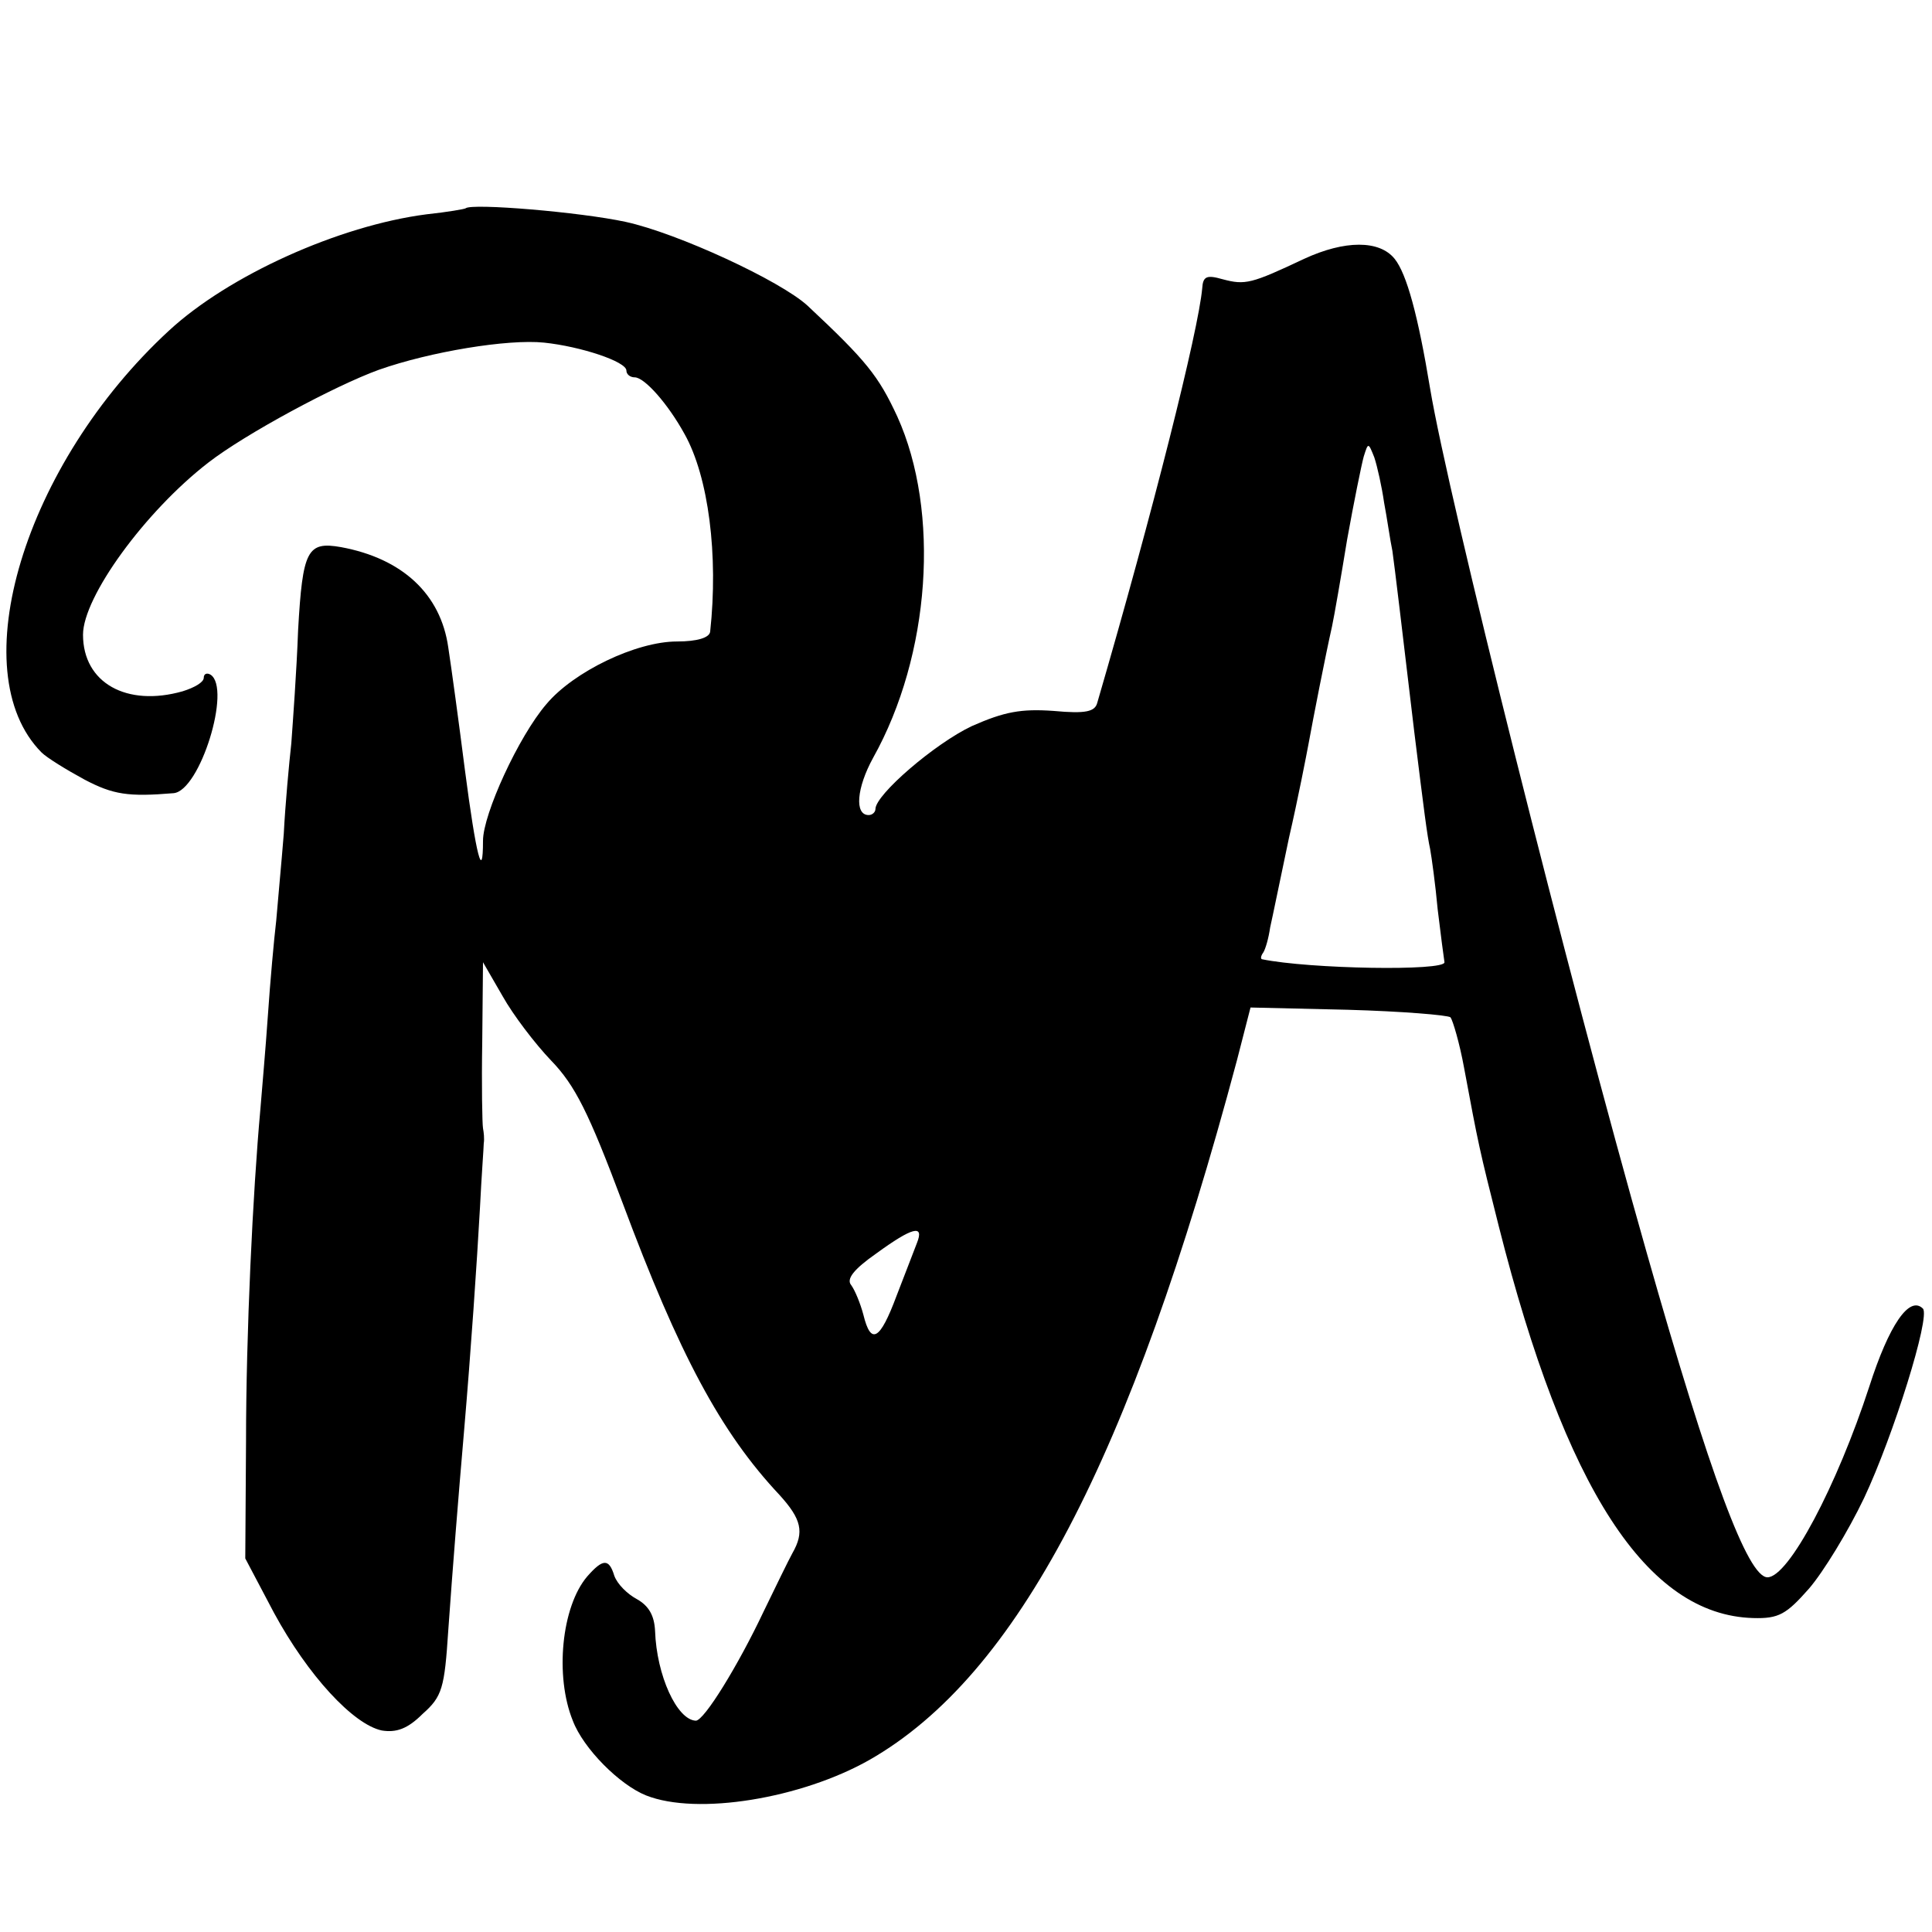
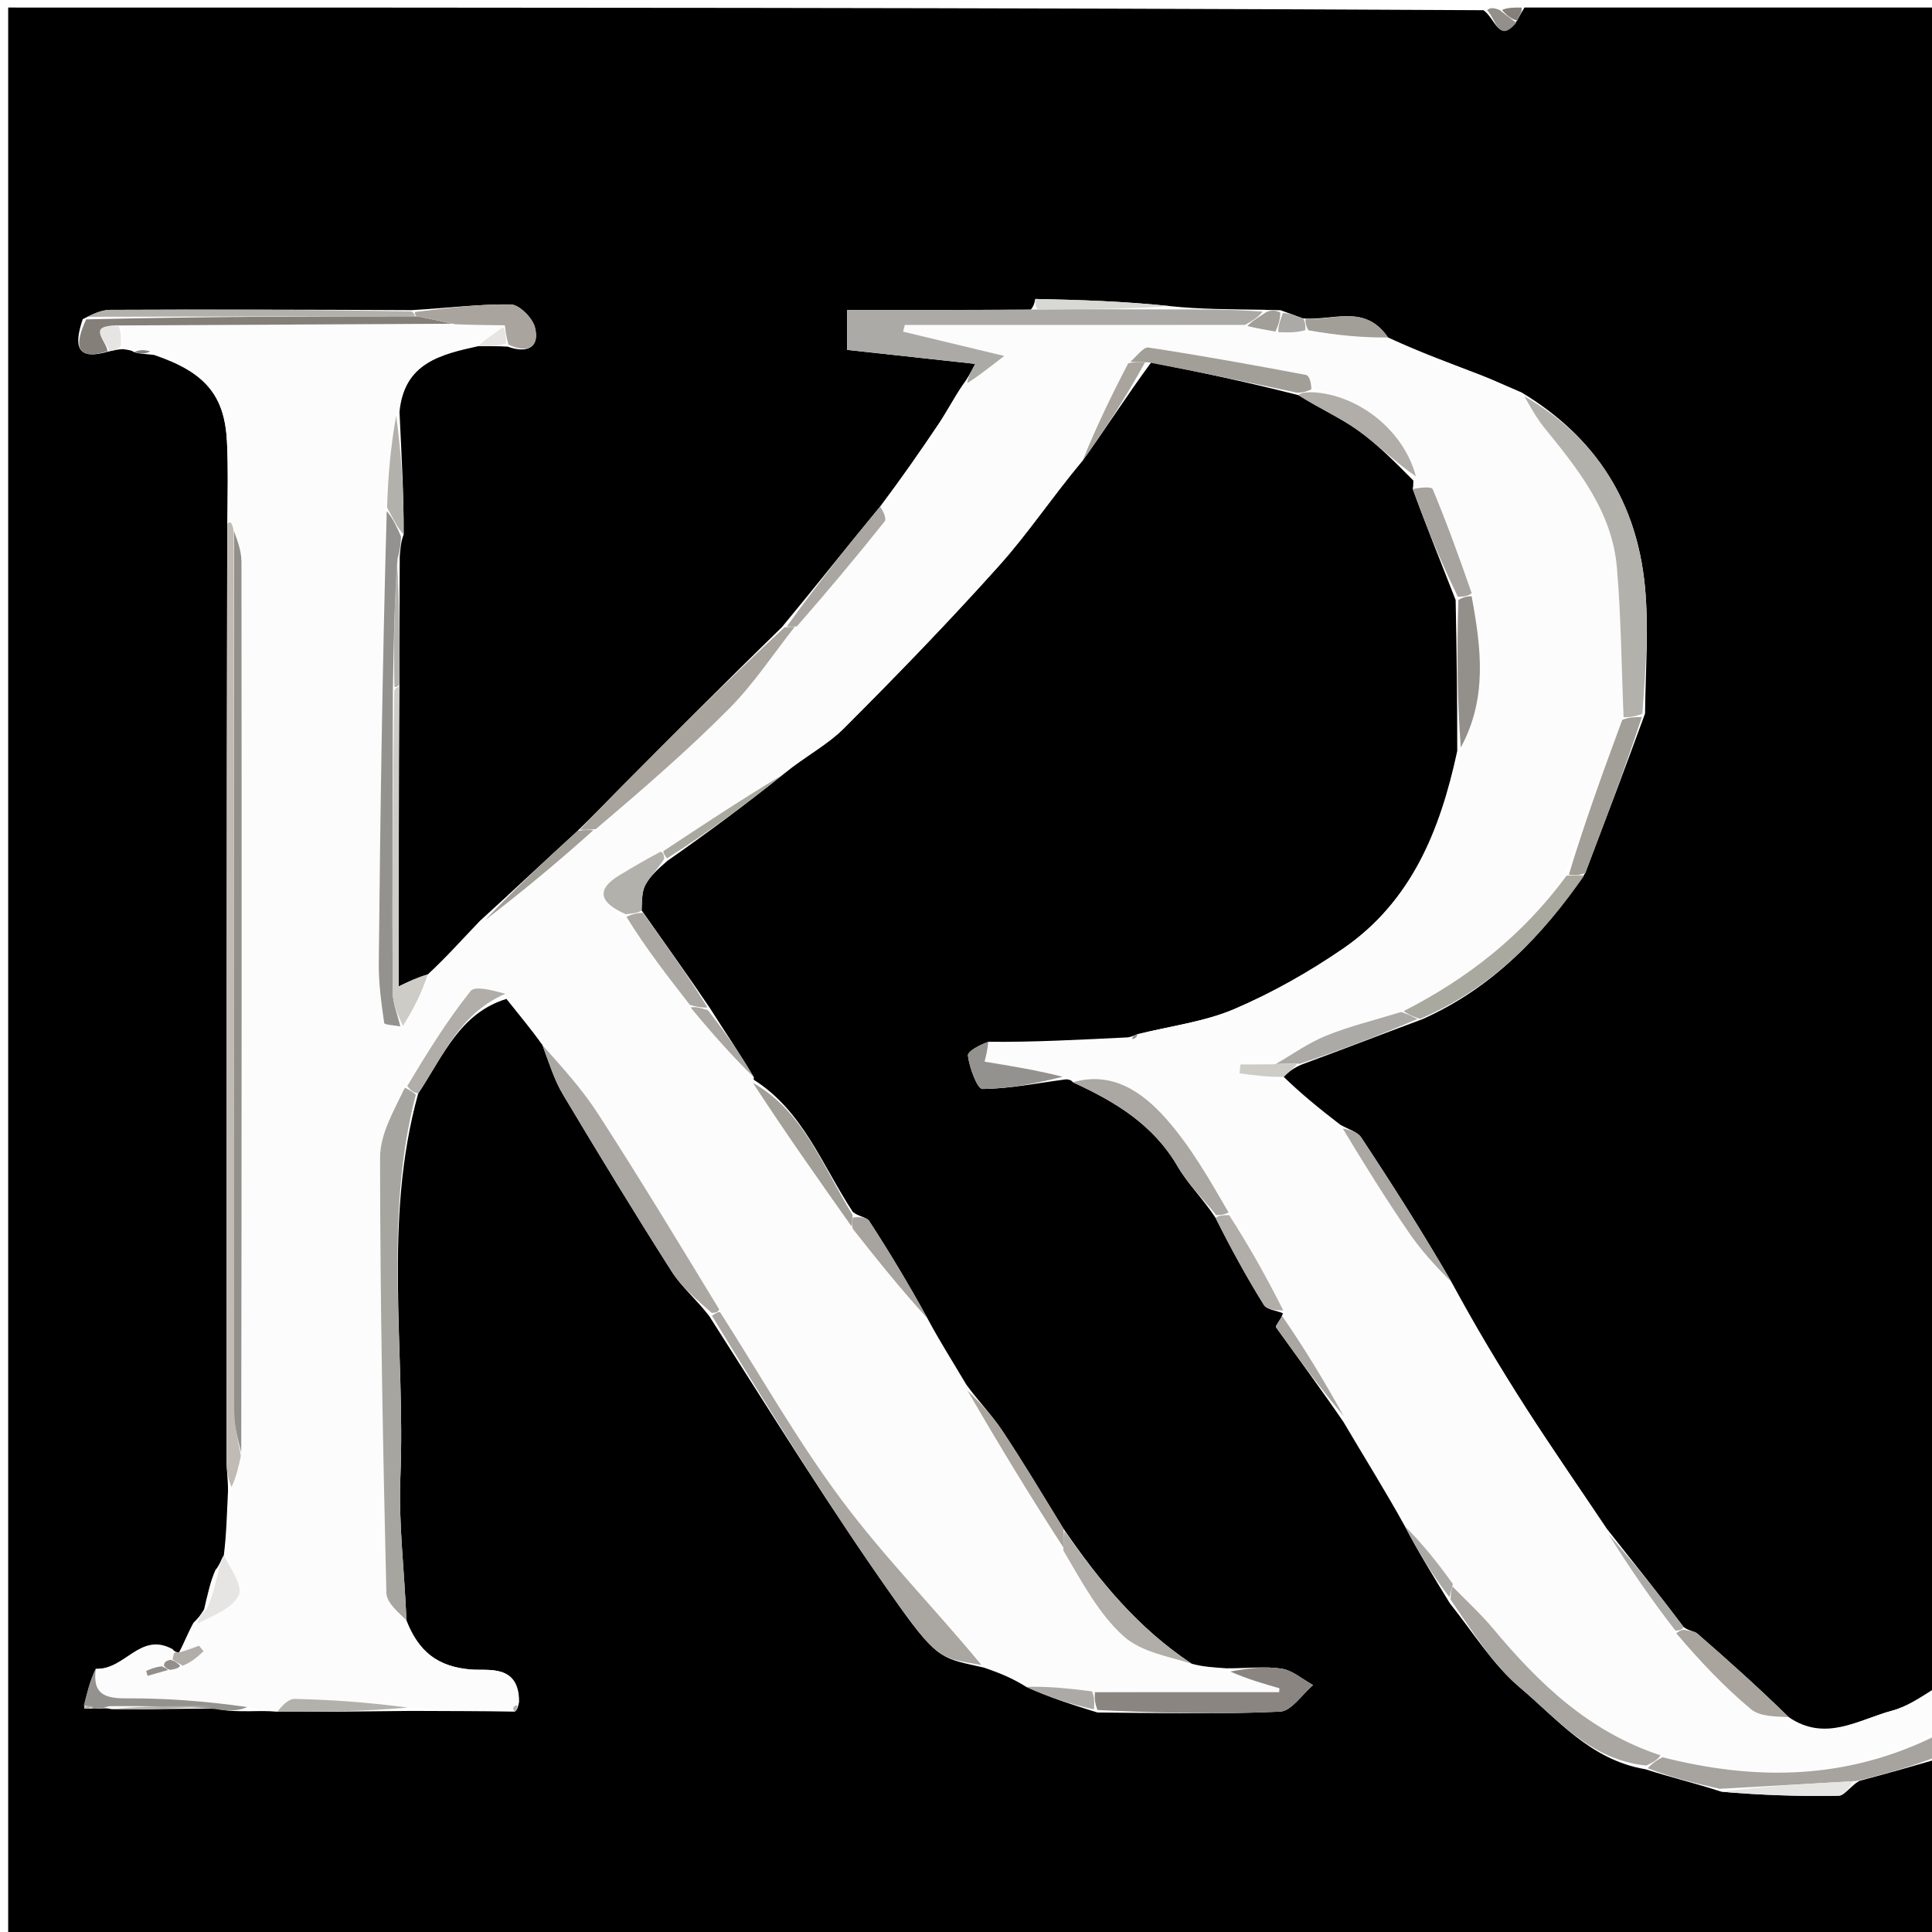
- <svg xmlns="http://www.w3.org/2000/svg" version="1.0" width="256pt" height="256pt" viewBox="0 0 256 256" preserveAspectRatio="xMidYMid meet">
-   <g transform="translate(0,256) scale(0.1,-0.1)" fill="#000000" stroke="none">
-     <path d="M617 2284 c-1 -1 -24 -5 -52 -8 -116 -15 -262 -81 -341 -154 -192 -177 -275 -452 -169 -559 7 -7 33 -23 57 -36 38 -20 58 -23 118 -18 35 3 77 139 49 157 -5 3 -9 1 -9 -4 0 -6 -12 -13 -28 -18 -74 -21 -132 11 -132 75 0 50 82 163 166 228 49 38 168 102 226 123 68 24 171 41 219 36 48 -5 109 -25 109 -37 0 -5 5 -9 11 -9 13 0 44 -35 66 -75 32 -57 45 -161 34 -262 -1 -8 -17 -13 -44 -13 -54 0 -137 -40 -173 -83 -37 -43 -84 -146 -84 -181 0 -55 -9 -21 -24 94 -8 63 -18 136 -22 162 -10 71 -61 118 -142 133 -45 8 -51 -4 -57 -110 -2 -55 -7 -122 -9 -150 -3 -27 -8 -81 -10 -120 -3 -38 -8 -90 -10 -115 -3 -25 -8 -81 -11 -125 -3 -44 -8 -100 -10 -125 -10 -110 -19 -297 -19 -440 l-1 -155 38 -72 c45 -83 105 -148 143 -156 19 -3 34 2 54 22 26 23 29 34 34 111 6 85 13 172 21 265 9 105 17 223 21 295 2 41 5 80 5 85 1 6 0 15 -1 20 -1 6 -2 57 -1 115 l1 105 26 -45 c14 -25 43 -63 64 -85 32 -33 50 -69 95 -189 75 -201 130 -304 208 -387 29 -32 33 -49 17 -77 -5 -9 -22 -44 -38 -77 -34 -72 -79 -145 -90 -145 -25 1 -52 60 -54 119 -1 20 -8 33 -24 42 -13 7 -26 20 -30 31 -7 23 -15 23 -36 -1 -34 -40 -43 -132 -19 -191 14 -37 62 -85 97 -99 68 -27 206 -4 296 47 196 112 346 399 487 927 l18 70 129 -3 c71 -2 132 -7 136 -10 3 -4 12 -34 18 -67 19 -102 20 -107 46 -210 88 -348 196 -515 337 -519 34 -1 44 5 74 39 19 22 52 76 73 120 39 83 88 240 78 251 -18 18 -45 -22 -71 -103 -43 -132 -107 -253 -135 -253 -26 0 -76 134 -160 430 -105 369 -263 1001 -287 1145 -16 97 -31 152 -47 172 -20 25 -66 25 -120 0 -70 -33 -78 -35 -108 -27 -21 6 -26 4 -27 -12 -5 -56 -65 -295 -139 -549 -3 -12 -15 -15 -58 -11 -43 3 -65 -1 -108 -20 -49 -23 -128 -91 -128 -110 0 -4 -4 -8 -9 -8 -19 0 -16 36 6 76 76 136 89 326 32 452 -25 54 -41 74 -119 147 -36 33 -172 96 -241 111 -60 13 -204 25 -212 18z m1217 -390 c4 -21 8 -50 11 -64 3 -21 13 -105 29 -240 13 -105 17 -137 21 -155 2 -11 7 -47 10 -80 4 -33 8 -64 9 -70 1 -12 -179 -9 -242 4 -2 1 -1 5 2 9 3 5 7 19 9 33 3 13 14 67 25 119 12 52 23 109 26 125 6 33 22 115 31 155 3 14 12 66 20 115 9 50 19 99 22 110 6 19 6 19 14 -1 4 -12 10 -39 13 -60z m-619 -981 c-4 -10 -16 -42 -27 -70 -22 -59 -34 -66 -44 -25 -4 15 -11 32 -16 39 -7 8 3 21 33 42 48 35 64 39 54 14z" />
-   </g>
+ <svg xmlns="http://www.w3.org/2000/svg" version="1.1" id="Layer_1" x="0px" y="0px" width="100%" viewBox="0 0 256 256" enable-background="new 0 0 256 256" xml:space="preserve">
+   <path fill="#000000" opacity="1" stroke="none" d=" M202,1   C220.304,1 238.609,1 257,1   C257,75.021 257,149.042 256.617,223.562   C254.411,224.949 252.673,226.15 250.751,226.663   C246.272,227.86 241.887,230.873 237.009,227.527   C232.983,223.59 228.983,220.002 224.928,216.479   C224.502,216.109 223.747,216.117 223.081,215.581   C219.71,211.103 216.401,206.993 212.92,202.578   C209.245,197.078 205.65,191.941 202.263,186.67   C198.736,181.181 195.412,175.562 192.328,169.874   C188.571,163.389 184.52,157.006 180.353,150.701   C179.872,149.974 178.742,149.677 177.602,149.04   C174.865,146.931 172.439,144.963 170.096,142.688   C170.829,141.934 171.48,141.488 172.528,141.036   C178,139.038 183.074,137.047 188.513,135.034   C197.849,130.842 204.389,123.98 210.061,115.67   C212.767,108.552 215.335,101.77 217.975,94.558   C218.048,88.653 218.483,83.135 217.961,77.71   C216.895,66.638 211.558,57.984 201.598,51.992   C199.543,51.113 197.844,50.339 196.105,49.67   C192.077,48.118 188.029,46.617 183.912,44.713   C180.865,40.239 176.682,42.517 172.661,42.194   C171.567,41.806 170.791,41.489 169.676,41.105   C168.878,41.068 168.419,41.098 167.506,41.048   C163.036,40.978 159.02,40.989 154.993,40.559   C149.054,39.93 143.125,39.738 137.195,39.613   C137.151,39.612 137.088,40.522 136.565,41.043   C128.152,41.08 120.209,41.08 112.25,41.08   C112.25,43.223 112.25,44.949 112.25,46.359   C117.977,46.986 123.373,47.576 129.224,48.216   C128.554,49.489 128.194,50.175 127.532,51.048   C126.3,52.867 125.459,54.56 124.418,56.118   C121.971,59.777 119.429,63.371 116.616,67.128   C112.18,72.501 108.053,77.737 103.613,83.093   C96.278,90.259 89.249,97.301 82.236,104.358   C80.409,106.197 78.629,108.082 76.533,110.097   C72.122,114.13 68.005,118.013 63.581,122.036   C61.2,124.517 59.126,126.858 56.685,129.117   C55.286,129.529 54.253,130.023 52.837,130.7   C52.837,117.127 52.837,104.076 52.923,90.564   C52.969,84.752 52.927,79.402 52.967,73.688   C53.078,72.577 53.108,71.831 53.483,70.826   C53.51,65.36 53.193,60.154 52.935,54.564   C53.574,48.116 58.303,46.99 63.37,45.868   C64.827,45.888 65.89,45.837 67.274,45.934   C70.193,46.972 71.503,45.753 70.878,43.363   C70.55,42.109 68.798,40.356 67.666,40.339   C63.444,40.275 59.213,40.836 54.522,41.096   C40.895,41.025 27.732,40.998 14.569,41.058   C13.418,41.063 12.269,41.64 10.96,42.292   C9.775,45.839 10.098,47.862 14.475,46.548   C15.158,46.42 15.598,46.286 16.309,46.261   C16.968,46.374 17.358,46.378 17.776,46.665   C18.566,46.918 19.326,46.889 20.416,47.03   C27.193,49.341 29.76,52.346 30.074,58.483   C30.253,61.965 30.154,65.461 30.111,69.418   C30.031,111.141 30.019,152.396 30.024,193.651   C30.024,194.803 30.214,195.955 30.214,197.54   C30.059,200.644 30.006,203.315 29.659,206.083   C29.24,206.772 29.113,207.365 28.583,207.99   C27.836,209.676 27.495,211.329 27.045,213.248   C26.609,213.965 26.28,214.415 25.637,215.022   C24.856,216.449 24.39,217.721 23.716,218.968   C23.508,218.945 23.096,218.875 22.884,218.531   C18.555,216.149 16.621,221.273 12.696,221.119   C11.907,222.759 11.499,224.391 11.143,226.366   C11.67,226.513 12.145,226.316 12.788,226.371   C13.452,226.44 13.947,226.258 14.702,226.462   C19.494,226.592 24.026,226.334 28.711,226.425   C30.182,226.761 31.5,226.749 33.182,226.745   C34.501,226.724 35.456,226.696 36.734,226.811   C42.748,226.857 48.439,226.759 54.584,226.704   C59.33,226.732 63.622,226.716 68.196,226.8   C68.552,226.57 68.626,226.242 68.781,225.524   C68.817,220.471 64.687,221.403 62.406,221.219   C58.011,220.863 55.466,218.832 53.857,214.696   C53.594,208.113 52.802,201.912 53.052,195.753   C53.739,178.85 50.716,161.79 55.415,144.89   C58.745,139.868 60.932,134.265 67.104,132.361   C68.787,134.476 70.324,136.291 71.88,138.482   C72.789,140.926 73.462,143.124 74.607,145.041   C79.312,152.915 84.082,160.755 89.011,168.49   C90.322,170.547 92.288,172.186 93.978,174.388   C102.334,187.457 110.323,200.401 119.13,212.762   C124.361,220.103 124.99,219.728 130.368,220.965   C132.483,221.682 134.229,222.407 135.98,223.519   C138.974,224.88 141.964,225.855 145.419,226.913   C153.795,226.987 161.714,227.167 169.609,226.801   C171.12,226.731 172.531,224.511 173.989,223.283   C172.602,222.523 171.282,221.333 169.813,221.106   C167.568,220.758 165.221,221.076 162.51,221.06   C160.746,220.935 159.389,220.862 157.905,220.453   C150.788,215.729 145.679,209.519 140.899,202.533   C138.114,197.991 135.561,193.709 132.801,189.564   C131.444,187.525 129.705,185.74 128.058,183.496   C126.26,180.463 124.543,177.775 122.91,174.724   C120.405,170.158 117.859,165.927 115.172,161.788   C114.831,161.263 113.754,161.215 113,160.585   C108.89,154.318 106.388,147.195 99.891,143.084   C99.895,143.031 99.829,143.115 99.894,142.753   C98.021,139.583 96.083,136.775 94.089,133.609   C91.076,129.149 88.121,125.046 85.018,120.63   C85.072,119.276 85.046,118.113 85.53,117.227   C86.158,116.076 87.192,115.146 88.426,114.07   C93.806,110.307 98.811,106.594 103.884,102.528   C106.603,100.298 109.581,98.747 111.846,96.482   C118.847,89.482 125.741,82.358 132.35,74.989   C136.246,70.645 139.523,65.747 143.442,61.059   C146.574,56.692 149.341,52.365 152.534,48.026   C159.267,49.356 165.573,50.696 172.055,52.362   C174.821,54.118 177.571,55.325 179.961,57.037   C182.584,58.915 184.874,61.257 187.275,63.673   C187.261,64.133 187.281,64.317 187.197,64.793   C188.999,69.752 190.904,74.419 192.88,79.506   C193.02,86.318 193.091,92.713 193.093,99.505   C190.809,110.136 186.953,119.523 177.978,125.692   C173.472,128.789 168.619,131.533 163.601,133.688   C159.653,135.383 155.212,135.93 150.676,137.045   C150.188,137.228 150.015,137.353 149.476,137.456   C143.083,137.767 137.054,138.1 130.96,138.043   C129.96,138.406 128.179,139.265 128.257,139.889   C128.459,141.486 129.497,144.297 130.184,144.293   C133.793,144.267 137.397,143.519 141.251,143.017   C141.499,143.013 141.988,143.097 142.157,143.404   C147.908,146.033 152.849,149.074 156.031,154.536   C157.401,156.887 159.421,158.86 161.065,161.365   C163.123,165.464 165.191,169.246 167.465,172.9   C167.866,173.544 169.128,173.653 169.991,174.006   C169.99,174.003 169.98,174.016 169.877,174.35   C169.526,175.088 168.967,175.713 169.074,175.863   C171.998,179.952 174.989,183.992 178.01,188.405   C180.797,193.138 183.544,197.507 186.154,202.232   C187.996,205.766 189.976,208.942 192.104,212.429   C195.273,216.412 197.848,220.616 201.426,223.63   C206.368,227.794 210.728,233.2 218.02,234.432   C221.424,235.531 224.641,236.281 228.086,237.41   C233.422,237.871 238.53,238.041 243.632,237.942   C244.418,237.926 245.18,236.674 246.36,235.976   C250.178,234.972 253.589,233.986 257,233   C257,240.995 257,248.99 257,256.989   C171.722,256.993 86.445,256.993 1.084,256.993   C1.084,171.774 1.084,86.547 1.084,1   C66.021,1 131.042,1 196.571,1.353   C198.229,2.529 198.539,5.824 201.023,2.737   C201.414,1.975 201.707,1.488 202,1  z" />
+   <path fill="#FDFCFC" opacity="1" stroke="none" d=" M186.291,201.876   C183.544,197.507 180.797,193.138 178.088,188.021   C175.41,182.853 172.695,178.435 169.98,174.016   C169.98,174.016 169.99,174.003 170.036,173.631   C167.794,169.176 165.506,165.094 163.146,160.659   C160.245,156.247 157.751,151.891 154.491,148.213   C151.331,144.647 147.334,141.903 141.988,143.097   C141.988,143.097 141.499,143.013 141.068,142.673   C137.281,141.786 133.925,141.24 130.461,140.675   C130.655,139.903 130.84,139.168 131.026,138.432   C137.054,138.1 143.083,137.767 149.678,137.67   C150.494,137.599 150.742,137.293 150.991,136.987   C155.212,135.93 159.653,135.383 163.601,133.688   C168.619,131.533 173.472,128.789 177.978,125.692   C186.953,119.523 190.809,110.136 193.493,99.448   C197.141,92.477 196.242,85.748 195.005,78.603   C193.322,73.734 191.688,69.24 189.847,64.832   C189.682,64.436 188.182,64.598 187.301,64.502   C187.281,64.317 187.261,64.133 187.579,63.402   C186.015,57.02 179.954,52.217 174.137,51.575   C173.758,50.67 173.478,49.759 173.043,49.677   C166.105,48.372 159.156,47.106 152.177,46.052   C151.484,45.948 150.573,47.279 149.496,48.137   C147.179,52.586 145.128,56.843 143.078,61.099   C139.523,65.747 136.246,70.645 132.35,74.989   C125.741,82.358 118.847,89.482 111.846,96.482   C109.581,98.747 106.603,100.298 103.605,102.394   C98.136,106.003 93.013,109.393 87.54,112.852   C85.508,113.924 83.826,114.926 82.145,115.931   C78.868,117.891 79.449,119.62 82.555,121.55   C85.567,125.648 88.487,129.399 91.515,133.501   C94.358,136.939 97.093,140.027 99.829,143.115   C99.829,143.115 99.895,143.031 99.779,143.441   C104.057,150.074 108.452,156.298 112.983,162.805   C116.354,167.089 119.59,171.088 122.825,175.088   C124.543,177.775 126.26,180.463 128.097,183.88   C132.452,191.59 136.687,198.571 140.872,205.886   C143.452,209.798 145.634,213.868 148.859,216.788   C151.203,218.91 154.924,219.51 158.031,220.789   C159.389,220.862 160.746,220.935 162.612,221.436   C165.256,222.478 167.393,223.09 169.531,223.703   C169.519,223.876 169.507,224.048 169.495,224.221   C161.358,224.221 153.222,224.221 144.689,224.112   C141.52,223.713 138.748,223.423 135.976,223.133   C134.229,222.407 132.483,221.682 130.416,220.609   C123.855,213.118 117.154,206.316 111.501,198.734   C105.607,190.828 100.723,182.169 95.295,173.495   C89.89,164.614 84.692,156.011 79.236,147.574   C77.072,144.228 74.336,141.252 71.861,138.107   C70.324,136.291 68.787,134.476 67.115,131.979   C65.393,131.267 62.964,130.562 62.362,131.316   C59.252,135.21 56.611,139.477 53.495,143.829   C52.197,147.154 50.36,150.265 50.361,153.376   C50.371,172.604 50.741,191.833 51.196,211.057   C51.228,212.423 52.897,213.751 53.805,215.096   C55.466,218.832 58.011,220.863 62.406,221.219   C64.687,221.403 68.817,220.471 68.562,225.543   C67.967,226.118 67.851,226.367 67.915,226.701   C63.622,226.716 59.33,226.732 54.492,226.306   C48.981,225.588 44.017,225.225 39.048,225.112   C38.181,225.092 37.29,226.123 36.411,226.668   C35.456,226.696 34.501,226.724 33.137,226.201   C27.357,225.422 21.985,225.003 16.616,225.04   C13.563,225.061 12.275,224.214 13.076,221.111   C16.621,221.273 18.555,216.149 22.816,218.78   C22.927,219.542 22.893,219.711 22.616,219.933   C22.033,220.046 21.755,220.212 21.246,220.586   C20.424,220.929 19.896,221.169 19.368,221.408   C19.43,221.625 19.493,221.841 19.555,222.058   C20.452,221.802 21.35,221.545 22.542,221.267   C23.224,221.161 23.611,221.077 24.326,220.965   C25.429,220.223 26.203,219.509 26.976,218.794   C26.774,218.551 26.571,218.309 26.369,218.066   C25.554,218.374 24.739,218.683 23.924,218.992   C24.39,217.721 24.856,216.449 25.831,215.287   C28.179,214.109 30.711,213.178 31.617,211.412   C32.236,210.206 30.588,207.836 29.953,205.986   C30.006,203.315 30.059,200.644 30.578,197.484   C31.336,195.636 31.626,194.277 31.966,192.457   C32.022,152.809 32.042,113.62 31.995,74.432   C31.993,72.904 31.355,71.377 30.945,69.644   C30.713,69.178 30.481,69.016 30.181,68.951   C30.154,65.461 30.253,61.965 30.074,58.483   C29.76,52.346 27.193,49.341 20.23,46.737   C19.059,46.31 18.403,46.346 17.747,46.383   C17.358,46.378 16.968,46.374 16.299,45.897   C16.032,44.698 16.045,43.971 16.519,43.188   C31.294,43.054 45.608,42.975 60.355,42.967   C62.826,43.06 64.862,43.084 66.682,43.348   C65.302,44.326 64.139,45.061 62.976,45.797   C58.303,46.99 53.574,48.116 52.56,54.703   C51.764,59.16 51.401,63.097 50.987,67.498   C50.676,87.859 50.388,107.755 50.19,127.652   C50.163,130.288 50.535,132.937 50.906,135.554   C50.941,135.801 52.301,135.859 53.388,135.938   C54.837,133.647 55.944,131.423 57.051,129.199   C59.126,126.858 61.2,124.517 63.953,122.072   C69.418,117.978 74.205,113.988 79.302,109.863   C85.319,104.455 91.2,99.356 96.665,93.844   C99.881,90.599 102.435,86.699 105.596,82.991   C109.692,78.306 113.509,73.748 117.21,69.099   C117.516,68.715 117.038,67.709 116.925,66.992   C119.429,63.371 121.971,59.777 124.418,56.118   C125.459,54.56 126.3,52.867 127.876,50.962   C129.622,49.834 130.723,48.98 133.062,47.166   C127.51,45.831 123.589,44.888 119.668,43.946   C119.744,43.648 119.82,43.351 119.896,43.054   C134.921,43.054 149.946,43.054 165.287,43.202   C166.735,43.544 167.869,43.739 169.396,44.015   C170.857,44.077 171.925,44.057 173.393,44.068   C177.191,44.43 180.59,44.763 183.989,45.095   C188.029,46.617 192.077,48.118 196.105,49.67   C197.844,50.339 199.543,51.113 201.638,52.349   C202.908,54.167 203.711,55.546 204.706,56.769   C209.17,62.258 213.615,67.83 214.245,75.195   C214.809,81.785 214.854,88.42 214.958,95.383   C212.348,102.451 209.908,109.169 207.17,116.001   C201.638,124.087 194.377,129.693 185.64,134.095   C182.096,135.193 178.821,135.98 175.733,137.228   C173.371,138.182 171.245,139.721 168.653,141.023   C166.984,141.046 165.676,141.046 164.368,141.046   C164.328,141.439 164.288,141.832 164.247,142.225   C166.169,142.482 168.091,142.739 170.013,142.996   C172.439,144.963 174.865,146.931 177.61,149.396   C180.84,154.383 183.676,158.925 186.698,163.34   C188.297,165.675 190.221,167.788 191.999,170.001   C195.412,175.562 198.736,181.181 202.263,186.67   C205.65,191.941 209.245,197.078 212.935,202.949   C215.961,207.793 218.8,211.963 221.736,216.469   C225.195,220.056 228.421,223.47 231.998,226.465   C233.216,227.485 235.319,227.448 237.018,227.895   C241.887,230.873 246.272,227.86 250.751,226.663   C252.673,226.15 254.411,224.949 256.617,224.031   C257,225.714 257,227.429 256.623,229.494   C244.681,235.887 232.62,235.974 220.024,232.59   C210.493,229.441 203.89,223.037 197.865,215.825   C196.208,213.842 194.282,212.084 192.52,209.903   C190.471,207.014 188.381,204.445 186.291,201.876  z" />
+   <path fill="#A7A39F" opacity="1" stroke="none" d=" M220.29,232.839   C232.62,235.974 244.681,235.887 256.623,229.923   C257,230.75 257,231.5 257,232.625   C253.589,233.986 250.178,234.972 245.933,236.002   C239.351,236.374 233.604,236.702 227.857,237.03   C224.641,236.281 221.424,235.531 218.336,234.297   C219.073,233.488 219.682,233.164 220.29,232.839  z" />
+   <path fill="#938F8A" opacity="1" stroke="none" d=" M200.925,3.012   C198.539,5.824 198.229,2.529 197.04,1.353   C197.444,1 197.889,1 198.696,1.318   C199.681,2.094 200.303,2.553 200.925,3.012  z" />
+   <path fill="#857F7A" opacity="1" stroke="none" d=" M201.023,2.737   C200.303,2.553 199.681,2.094 199.03,1.318   C199.75,1 200.5,1 201.625,1   C201.707,1.488 201.414,1.975 201.023,2.737  z" />
+   <path fill="#A7A5A0" opacity="1" stroke="none" d=" M53.857,214.696   C52.897,213.751 51.228,212.423 51.196,211.057   C50.741,191.833 50.371,172.604 50.361,153.376   C50.36,150.265 52.197,147.154 53.644,144.126   C54.436,144.487 54.769,144.765 55.102,145.043   C50.716,161.79 53.739,178.85 53.052,195.753   C52.802,201.912 53.594,208.113 53.857,214.696  z" />
+   <path fill="#ACAAA6" opacity="1" stroke="none" d=" M164.972,43.054   C149.946,43.054 134.921,43.054 119.896,43.054   C119.82,43.351 119.744,43.648 119.668,43.946   C123.589,44.888 127.51,45.831 133.062,47.166   C130.723,48.98 129.622,49.834 128.177,50.774   C128.194,50.175 128.554,49.489 129.224,48.216   C123.373,47.576 117.977,46.986 112.25,46.359   C112.25,44.949 112.25,43.223 112.25,41.08   C120.209,41.08 128.152,41.08 137.03,41.011   C143.644,40.961 149.324,40.98 155.004,41   C159.02,40.989 163.036,40.978 167.31,41.286   C166.703,42.089 165.837,42.571 164.972,43.054  z" />
+   <path fill="#AAA6A2" opacity="1" stroke="none" d=" M95.398,173.839   C100.723,182.169 105.607,190.828 111.501,198.734   C117.154,206.316 123.855,213.118 130.047,220.618   C124.99,219.728 124.361,220.103 119.13,212.762   C110.323,200.401 102.334,187.457 94.34,174.35   C94.918,173.907 95.158,173.873 95.398,173.839  z" />
+   <path fill="#C0BBB4" opacity="1" stroke="none" d=" M31.917,192.917   C31.626,194.277 31.336,195.636 30.68,197.051   C30.214,195.955 30.024,194.803 30.024,193.651   C30.019,152.396 30.031,111.141 30.111,69.418   C30.481,69.016 30.713,69.178 30.929,70.124   C30.985,109.618 30.976,148.425 31.032,187.232   C31.035,189.128 31.609,191.022 31.917,192.917  z" />
+   <path fill="#B3B1AC" opacity="1" stroke="none" d=" M215.128,95.035   C214.854,88.42 214.809,81.785 214.245,75.195   C213.615,67.83 209.17,62.258 204.706,56.769   C203.711,55.546 202.908,54.167 201.976,52.502   C211.558,57.984 216.895,66.638 217.961,77.71   C218.483,83.135 218.048,88.653 217.628,94.576   C216.516,95.026 215.822,95.03 215.128,95.035  z" />
+   <path fill="#94928E" opacity="1" stroke="none" d=" M53.045,136.006   C52.301,135.859 50.941,135.801 50.906,135.554   C50.535,132.937 50.163,130.288 50.19,127.652   C50.388,107.755 50.676,87.859 51.241,67.724   C52.077,68.685 52.607,69.885 53.138,71.084   C53.108,71.831 53.078,72.577 52.688,73.989   C52.242,80.121 52.157,85.589 52.06,91.521   C52.026,105.124 51.969,118.261 52.029,131.399   C52.036,132.936 52.691,134.47 53.045,136.006  z" />
+   <path fill="#ABA8A4" opacity="1" stroke="none" d=" M95.295,173.495   C95.158,173.873 94.918,173.907 94.316,173.979   C92.288,172.186 90.322,170.547 89.011,168.49   C84.082,160.755 79.312,152.915 74.607,145.041   C73.462,143.124 72.789,140.926 71.88,138.482   C74.336,141.252 77.072,144.228 79.236,147.574   C84.692,156.011 89.89,164.614 95.295,173.495  z" />
+   <path fill="#A9A49D" opacity="1" stroke="none" d=" M105.286,83.094   C102.435,86.699 99.881,90.599 96.665,93.844   C91.2,99.356 85.319,104.455 78.941,109.864   C77.788,109.982 77.308,109.964 76.827,109.946   C78.629,108.082 80.409,106.197 82.236,104.358   C89.249,97.301 96.278,90.259 103.954,83.117   C104.833,83.047 105.06,83.07 105.286,83.094  z" />
+   <path fill="#AAA6A2" opacity="1" stroke="none" d=" M220.024,232.59   C219.682,233.164 219.073,233.488 218.148,233.948   C210.728,233.2 206.368,227.794 201.426,223.63   C197.848,220.616 195.273,216.412 192.204,211.947   C192.264,210.844 192.372,210.534 192.479,210.223   C194.282,212.084 196.208,213.842 197.865,215.825   C203.89,223.037 210.493,229.441 220.024,232.59  z" />
+   <path fill="#8B8582" opacity="1" stroke="none" d=" M145.085,224.221   C153.222,224.221 161.358,224.221 169.495,224.221   C169.507,224.048 169.519,223.876 169.531,223.703   C167.393,223.09 165.256,222.478 163.018,221.488   C165.221,221.076 167.568,220.758 169.813,221.106   C171.282,221.333 172.602,222.523 173.989,223.283   C172.531,224.511 171.12,226.731 169.609,226.801   C161.714,227.167 153.795,226.987 145.426,226.586   C145.007,225.524 145.046,224.873 145.085,224.221  z" />
+   <path fill="#ABA8A4" opacity="1" stroke="none" d=" M142.157,143.404   C147.334,141.903 151.331,144.647 154.491,148.213   C157.751,151.891 160.245,156.247 162.799,160.66   C162.065,161.011 161.605,161.008 161.145,161.005   C159.421,158.86 157.401,156.887 156.031,154.536   C152.849,149.074 147.908,146.033 142.157,143.404  z" />
+   <path fill="#A9A9A0" opacity="1" stroke="none" d=" M185.988,133.981   C194.377,129.693 201.638,124.087 207.582,116.026   C208.835,115.96 209.38,115.982 209.924,116.005   C204.389,123.98 197.849,130.842 188.195,134.999   C187.004,134.651 186.496,134.316 185.988,133.981  z" />
+   <path fill="#B1ADA9" opacity="1" stroke="none" d=" M157.905,220.453   C154.924,219.51 151.203,218.91 148.859,216.788   C145.634,213.868 143.452,209.798 140.888,205.435   C140.983,204.049 141.014,203.449 141.045,202.849   C145.679,209.519 150.788,215.729 157.905,220.453  z" />
+   <path fill="#CDCCC6" opacity="1" stroke="none" d=" M53.388,135.938   C52.691,134.47 52.036,132.936 52.029,131.399   C51.969,118.261 52.026,105.124 52.251,91.507   C52.453,91.029 52.837,91.026 52.837,91.026   C52.837,104.076 52.837,117.127 52.837,130.7   C54.253,130.023 55.286,129.529 56.685,129.117   C55.944,131.423 54.837,133.647 53.388,135.938  z" />
+   <path fill="#ABA8A4" opacity="1" stroke="none" d=" M192.328,169.874   C190.221,167.788 188.297,165.675 186.698,163.34   C183.676,158.925 180.84,154.383 177.92,149.537   C178.742,149.677 179.872,149.974 180.353,150.701   C184.52,157.006 188.571,163.389 192.328,169.874  z" />
+   <path fill="#857F7A" opacity="1" stroke="none" d=" M59.921,42.897   C45.608,42.975 31.294,43.054 16.172,43.122   C11.153,42.989 14.245,45.278 14.231,46.542   C10.098,47.862 9.775,45.839 11.42,42.318   C26.345,41.961 40.65,41.917 55.338,41.914   C57.12,42.268 58.52,42.582 59.921,42.897  z" />
+   <path fill="#A29E98" opacity="1" stroke="none" d=" M149.763,47.944   C150.573,47.279 151.484,45.948 152.177,46.052   C159.156,47.106 166.105,48.372 173.043,49.677   C173.478,49.759 173.758,50.67 173.756,51.589   C172.894,52.001 172.387,52.019 171.88,52.036   C165.573,50.696 159.267,49.356 152.144,48.013   C150.806,47.989 150.284,47.966 149.763,47.944  z" />
+   <path fill="#A29E98" opacity="1" stroke="none" d=" M210.061,115.67   C209.38,115.982 208.835,115.96 207.879,115.912   C209.908,109.169 212.348,102.451 214.958,95.383   C215.822,95.03 216.516,95.026 217.557,95.005   C215.335,101.77 212.767,108.552 210.061,115.67  z" />
+   <path fill="#A9A49D" opacity="1" stroke="none" d=" M140.899,202.533   C141.014,203.449 140.983,204.049 140.937,205.1   C136.687,198.571 132.452,191.59 128.177,184.225   C129.705,185.74 131.444,187.525 132.801,189.564   C135.561,193.709 138.114,197.991 140.899,202.533  z" />
+   <path fill="#B1ADA9" opacity="1" stroke="none" d=" M55.415,144.89   C54.769,144.765 54.436,144.487 53.955,143.911   C56.611,139.477 59.252,135.21 62.362,131.316   C62.964,130.562 65.393,131.267 66.968,131.68   C60.932,134.265 58.745,139.868 55.415,144.89  z" />
+   <path fill="#A29E98" opacity="1" stroke="none" d=" M112.847,162.521   C108.452,156.298 104.057,150.074 99.774,143.494   C106.388,147.195 108.89,154.318 112.965,160.979   C112.915,161.997 112.881,162.259 112.847,162.521  z" />
+   <path fill="#AAA6A2" opacity="1" stroke="none" d=" M105.596,82.991   C105.06,83.07 104.833,83.047 104.266,82.998   C108.053,77.737 112.18,72.501 116.616,67.128   C117.038,67.709 117.516,68.715 117.21,69.099   C113.509,73.748 109.692,78.306 105.596,82.991  z" />
+   <path fill="#A9A9A0" opacity="1" stroke="none" d=" M87.89,112.783   C93.013,109.393 98.136,106.003 103.538,102.747   C98.811,106.594 93.806,110.307 88.391,113.735   C87.951,113.228 87.92,113.005 87.89,112.783  z" />
+   <path fill="#A9A49D" opacity="1" stroke="none" d=" M237.009,227.527   C235.319,227.448 233.216,227.485 231.998,226.465   C228.421,223.47 225.195,220.056 222.112,216.417   C222.643,216.002 222.894,215.976 223.145,215.949   C223.747,216.117 224.502,216.109 224.928,216.479   C228.983,220.002 232.983,223.59 237.009,227.527  z" />
+   <path fill="#ACAAA6" opacity="1" stroke="none" d=" M185.64,134.095   C186.496,134.316 187.004,134.651 187.83,135.02   C183.074,137.047 178,139.038 172.266,140.945   C170.742,140.906 169.878,140.953 169.014,140.999   C171.245,139.721 173.371,138.182 175.733,137.228   C178.821,135.98 182.096,135.193 185.64,134.095  z" />
+   <path fill="#B1ADA9" opacity="1" stroke="none" d=" M172.055,52.362   C172.387,52.019 172.894,52.001 173.783,51.969   C179.954,52.217 186.015,57.02 187.614,63.126   C184.874,61.257 182.584,58.915 179.961,57.037   C177.571,55.325 174.821,54.118 172.055,52.362  z" />
+   <path fill="#94928E" opacity="1" stroke="none" d=" M130.96,138.043   C130.84,139.168 130.655,139.903 130.461,140.675   C133.925,141.24 137.281,141.786 140.82,142.677   C137.397,143.519 133.793,144.267 130.184,144.293   C129.497,144.297 128.459,141.486 128.257,139.889   C128.179,139.265 129.96,138.406 130.96,138.043  z" />
+   <path fill="#B3B1AC" opacity="1" stroke="none" d=" M54.956,41.874   C40.65,41.917 26.345,41.961 11.579,41.978   C12.269,41.64 13.418,41.063 14.569,41.058   C27.732,40.998 40.895,41.025 54.52,41.274   C54.981,41.519 54.956,41.874 54.956,41.874  z" />
+   <path fill="#938F8A" opacity="1" stroke="none" d=" M194.998,79.001   C196.242,85.748 197.141,92.477 193.561,99.051   C193.091,92.713 193.02,86.318 193.245,79.494   C194.026,79.043 194.512,79.022 194.998,79.001  z" />
+   <path fill="#B3B1AC" opacity="1" stroke="none" d=" M53.483,70.826   C52.607,69.885 52.077,68.685 51.293,67.26   C51.401,63.097 51.764,59.16 52.501,55.085   C53.193,60.154 53.51,65.36 53.483,70.826  z" />
+   <path fill="#ABA8A4" opacity="1" stroke="none" d=" M91.407,133.15   C88.487,129.399 85.567,125.648 83.007,121.484   C83.966,121.029 84.566,120.986 85.165,120.944   C88.121,125.046 91.076,129.149 93.748,133.497   C92.778,133.545 92.093,133.348 91.407,133.15  z" />
+   <path fill="#A29E98" opacity="1" stroke="none" d=" M76.533,110.097   C77.308,109.964 77.788,109.982 78.63,109.999   C74.205,113.988 69.418,117.978 64.259,121.932   C68.005,118.013 72.122,114.13 76.533,110.097  z" />
+   <path fill="#A7A39F" opacity="1" stroke="none" d=" M195.005,78.603   C194.512,79.022 194.026,79.043 193.175,79.076   C190.904,74.419 188.999,69.752 187.197,64.793   C188.182,64.598 189.682,64.436 189.847,64.832   C191.688,69.24 193.322,73.734 195.005,78.603  z" />
+   <path fill="#AAA6A2" opacity="1" stroke="none" d=" M169.877,174.35   C172.695,178.435 175.41,182.853 178.048,187.656   C174.989,183.992 171.998,179.952 169.074,175.863   C168.967,175.713 169.526,175.088 169.877,174.35  z" />
+   <path fill="#A9A49D" opacity="1" stroke="none" d=" M55.338,41.914   C54.956,41.874 54.981,41.519 54.983,41.341   C59.213,40.836 63.444,40.275 67.666,40.339   C68.798,40.356 70.55,42.109 70.878,43.363   C71.503,45.753 70.193,46.972 67.374,45.667   C67.068,44.537 66.983,43.822 66.898,43.107   C64.862,43.084 62.826,43.06 60.355,42.967   C58.52,42.582 57.12,42.268 55.338,41.914  z" />
+   <path fill="#A9A49D" opacity="1" stroke="none" d=" M149.496,48.137   C150.284,47.966 150.806,47.989 151.717,48.024   C149.341,52.365 146.574,56.692 143.442,61.059   C145.128,56.843 147.179,52.586 149.496,48.137  z" />
+   <path fill="#A7A39F" opacity="1" stroke="none" d=" M112.983,162.805   C112.881,162.259 112.915,161.997 112.984,161.341   C113.754,161.215 114.831,161.263 115.172,161.788   C117.859,165.927 120.405,170.158 122.91,174.724   C119.59,171.088 116.354,167.089 112.983,162.805  z" />
+   <path fill="#ACAAA6" opacity="1" stroke="none" d=" M223.081,215.581   C222.894,215.976 222.643,216.002 222.016,216.08   C218.8,211.963 215.961,207.793 213.107,203.254   C216.401,206.993 219.71,211.103 223.081,215.581  z" />
+   <path fill="#B1ADA9" opacity="1" stroke="none" d=" M161.065,161.365   C161.605,161.008 162.065,161.011 162.871,161.012   C165.506,165.094 167.794,169.176 170.037,173.634   C169.128,173.653 167.866,173.544 167.465,172.9   C165.191,169.246 163.123,165.464 161.065,161.365  z" />
+   <path fill="#D6D9D4" opacity="1" stroke="none" d=" M154.993,40.559   C149.324,40.98 143.644,40.961 137.499,40.974   C137.088,40.522 137.151,39.612 137.195,39.613   C143.125,39.738 149.054,39.93 154.993,40.559  z" />
+   <path fill="#B3B1AC" opacity="1" stroke="none" d=" M36.734,226.811   C37.29,226.123 38.181,225.092 39.048,225.112   C44.017,225.225 48.981,225.588 54.039,226.263   C48.439,226.759 42.748,226.857 36.734,226.811  z" />
+   <path fill="#B3B1AC" opacity="1" stroke="none" d=" M85.018,120.63   C84.566,120.986 83.966,121.029 82.915,121.137   C79.449,119.62 78.868,117.891 82.145,115.931   C83.826,114.926 85.508,113.924 87.54,112.852   C87.92,113.005 87.951,113.228 88.016,113.785   C87.192,115.146 86.158,116.076 85.53,117.227   C85.046,118.113 85.072,119.276 85.018,120.63  z" />
+   <path fill="#A29E98" opacity="1" stroke="none" d=" M183.912,44.713   C180.59,44.763 177.191,44.43 173.374,43.773   C172.964,43.054 172.972,42.66 172.98,42.266   C176.682,42.517 180.865,40.239 183.912,44.713  z" />
+   <path fill="#94928E" opacity="1" stroke="none" d=" M12.696,221.119   C12.275,224.214 13.563,225.061 16.616,225.04   C21.985,225.003 27.357,225.422 32.773,226.194   C31.5,226.749 30.182,226.761 28.206,226.405   C23.179,226.051 18.81,226.063 14.442,226.076   C13.947,226.258 13.452,226.44 12.406,226.323   C11.601,226.023 11.346,226.023 11.091,226.023   C11.499,224.391 11.907,222.759 12.696,221.119  z" />
+   <path fill="#E6E5E4" opacity="1" stroke="none" d=" M29.659,206.083   C30.588,207.836 32.236,210.206 31.617,211.412   C30.711,213.178 28.179,214.109 26.146,215.131   C26.28,214.415 26.609,213.965 27.405,213.171   C28.244,211.204 28.616,209.581 28.987,207.957   C29.113,207.365 29.24,206.772 29.659,206.083  z" />
+   <path fill="#ACAAA6" opacity="1" stroke="none" d=" M144.689,224.112   C145.046,224.873 145.007,225.524 144.961,226.503   C141.964,225.855 138.974,224.88 135.98,223.519   C138.748,223.423 141.52,223.713 144.689,224.112  z" />
+   <path fill="#AAA6A2" opacity="1" stroke="none" d=" M91.515,133.501   C92.093,133.348 92.778,133.545 93.804,133.854   C96.083,136.775 98.021,139.583 99.894,142.753   C97.093,140.027 94.358,136.939 91.515,133.501  z" />
+   <path fill="#E6E5E4" opacity="1" stroke="none" d=" M228.086,237.41   C233.604,236.702 239.351,236.374 245.526,236.02   C245.18,236.674 244.418,237.926 243.632,237.942   C238.53,238.041 233.422,237.871 228.086,237.41  z" />
+   <path fill="#ACAAA6" opacity="1" stroke="none" d=" M192.52,209.903   C192.372,210.534 192.264,210.844 192.056,211.637   C189.976,208.942 187.996,205.766 186.154,202.232   C188.381,204.445 190.471,207.014 192.52,209.903  z" />
+   <path fill="#B3B1AC" opacity="1" stroke="none" d=" M52.923,90.564   C52.837,91.026 52.453,91.029 52.263,91.042   C52.157,85.589 52.242,80.121 52.606,74.354   C52.927,79.402 52.969,84.752 52.923,90.564  z" />
+   <path fill="#CDCCC6" opacity="1" stroke="none" d=" M168.653,141.023   C169.878,140.953 170.742,140.906 171.868,140.951   C171.48,141.488 170.829,141.934 170.096,142.688   C168.091,142.739 166.169,142.482 164.247,142.225   C164.288,141.832 164.328,141.439 164.368,141.046   C165.676,141.046 166.984,141.046 168.653,141.023  z" />
+   <path fill="#B3B1AC" opacity="1" stroke="none" d=" M14.702,226.462   C18.81,226.063 23.179,226.051 28.053,226.058   C24.026,226.334 19.494,226.592 14.702,226.462  z" />
+   <path fill="#FDFCFC" opacity="1" stroke="none" d=" M28.583,207.99   C28.616,209.581 28.244,211.204 27.513,212.905   C27.495,211.329 27.836,209.676 28.583,207.99  z" />
+   <path fill="#A29E98" opacity="1" stroke="none" d=" M165.287,43.202   C165.837,42.571 166.703,42.089 167.765,41.367   C168.419,41.098 168.878,41.068 169.646,41.401   C169.638,42.488 169.32,43.211 169.003,43.934   C167.869,43.739 166.735,43.544 165.287,43.202  z" />
+   <path fill="#E6E5E4" opacity="1" stroke="none" d=" M14.475,46.548   C14.245,45.278 11.153,42.989 15.711,43.178   C16.045,43.971 16.032,44.698 16.028,45.788   C15.598,46.286 15.158,46.42 14.475,46.548  z" />
+   <path fill="#E6E5E4" opacity="1" stroke="none" d=" M66.682,43.348   C66.983,43.822 67.068,44.537 67.053,45.519   C65.89,45.837 64.827,45.888 63.37,45.868   C64.139,45.061 65.302,44.326 66.682,43.348  z" />
+   <path fill="#ACAAA6" opacity="1" stroke="none" d=" M169.396,44.015   C169.32,43.211 169.638,42.488 169.985,41.469   C170.791,41.489 171.567,41.806 172.661,42.194   C172.972,42.66 172.964,43.054 172.975,43.743   C171.925,44.057 170.857,44.077 169.396,44.015  z" />
+   <path fill="#B1ADA9" opacity="1" stroke="none" d=" M22.858,219.88   C22.893,219.711 22.927,219.542 23.029,219.124   C23.096,218.875 23.508,218.945 23.716,218.968   C24.739,218.683 25.554,218.374 26.369,218.066   C26.571,218.309 26.774,218.551 26.976,218.794   C26.203,219.509 25.429,220.223 24.211,220.715   C23.463,220.289 23.161,220.084 22.858,219.88  z" />
+   <path fill="#857F7A" opacity="1" stroke="none" d=" M17.776,46.665   C18.403,46.346 19.059,46.31 19.901,46.566   C19.326,46.889 18.566,46.918 17.776,46.665  z" />
+   <path fill="#B3B1AC" opacity="1" stroke="none" d=" M11.143,226.366   C11.346,226.023 11.601,226.023 12.238,226.071   C12.145,226.316 11.67,226.513 11.143,226.366  z" />
+   <path fill="#B3B1AC" opacity="1" stroke="none" d=" M68.196,226.8   C67.851,226.367 67.967,226.118 68.482,225.933   C68.626,226.242 68.552,226.57 68.196,226.8  z" />
+   <path fill="#938F8A" opacity="1" stroke="none" d=" M150.676,137.045   C150.742,137.293 150.494,137.599 150.044,137.692   C150.015,137.353 150.188,137.228 150.676,137.045  z" />
+   <path fill="#938F8A" opacity="1" stroke="none" d=" M31.966,192.457   C31.609,191.022 31.035,189.128 31.032,187.232   C30.976,148.425 30.985,109.618 30.996,70.331   C31.355,71.377 31.993,72.904 31.995,74.432   C32.042,113.62 32.022,152.809 31.966,192.457  z" />
+   <path fill="#938F8A" opacity="1" stroke="none" d=" M22.247,221.289   C21.35,221.545 20.452,221.802 19.555,222.058   C19.493,221.841 19.43,221.625 19.368,221.408   C19.896,221.169 20.424,220.929 21.421,220.792   C22.008,221.026 22.127,221.158 22.247,221.289  z" />
+   <path fill="#938F8A" opacity="1" stroke="none" d=" M22.616,219.933   C23.161,220.084 23.463,220.289 23.881,220.744   C23.611,221.077 23.224,221.161 22.542,221.267   C22.127,221.158 22.008,221.026 21.714,220.688   C21.755,220.212 22.033,220.046 22.616,219.933  z" />
</svg>
